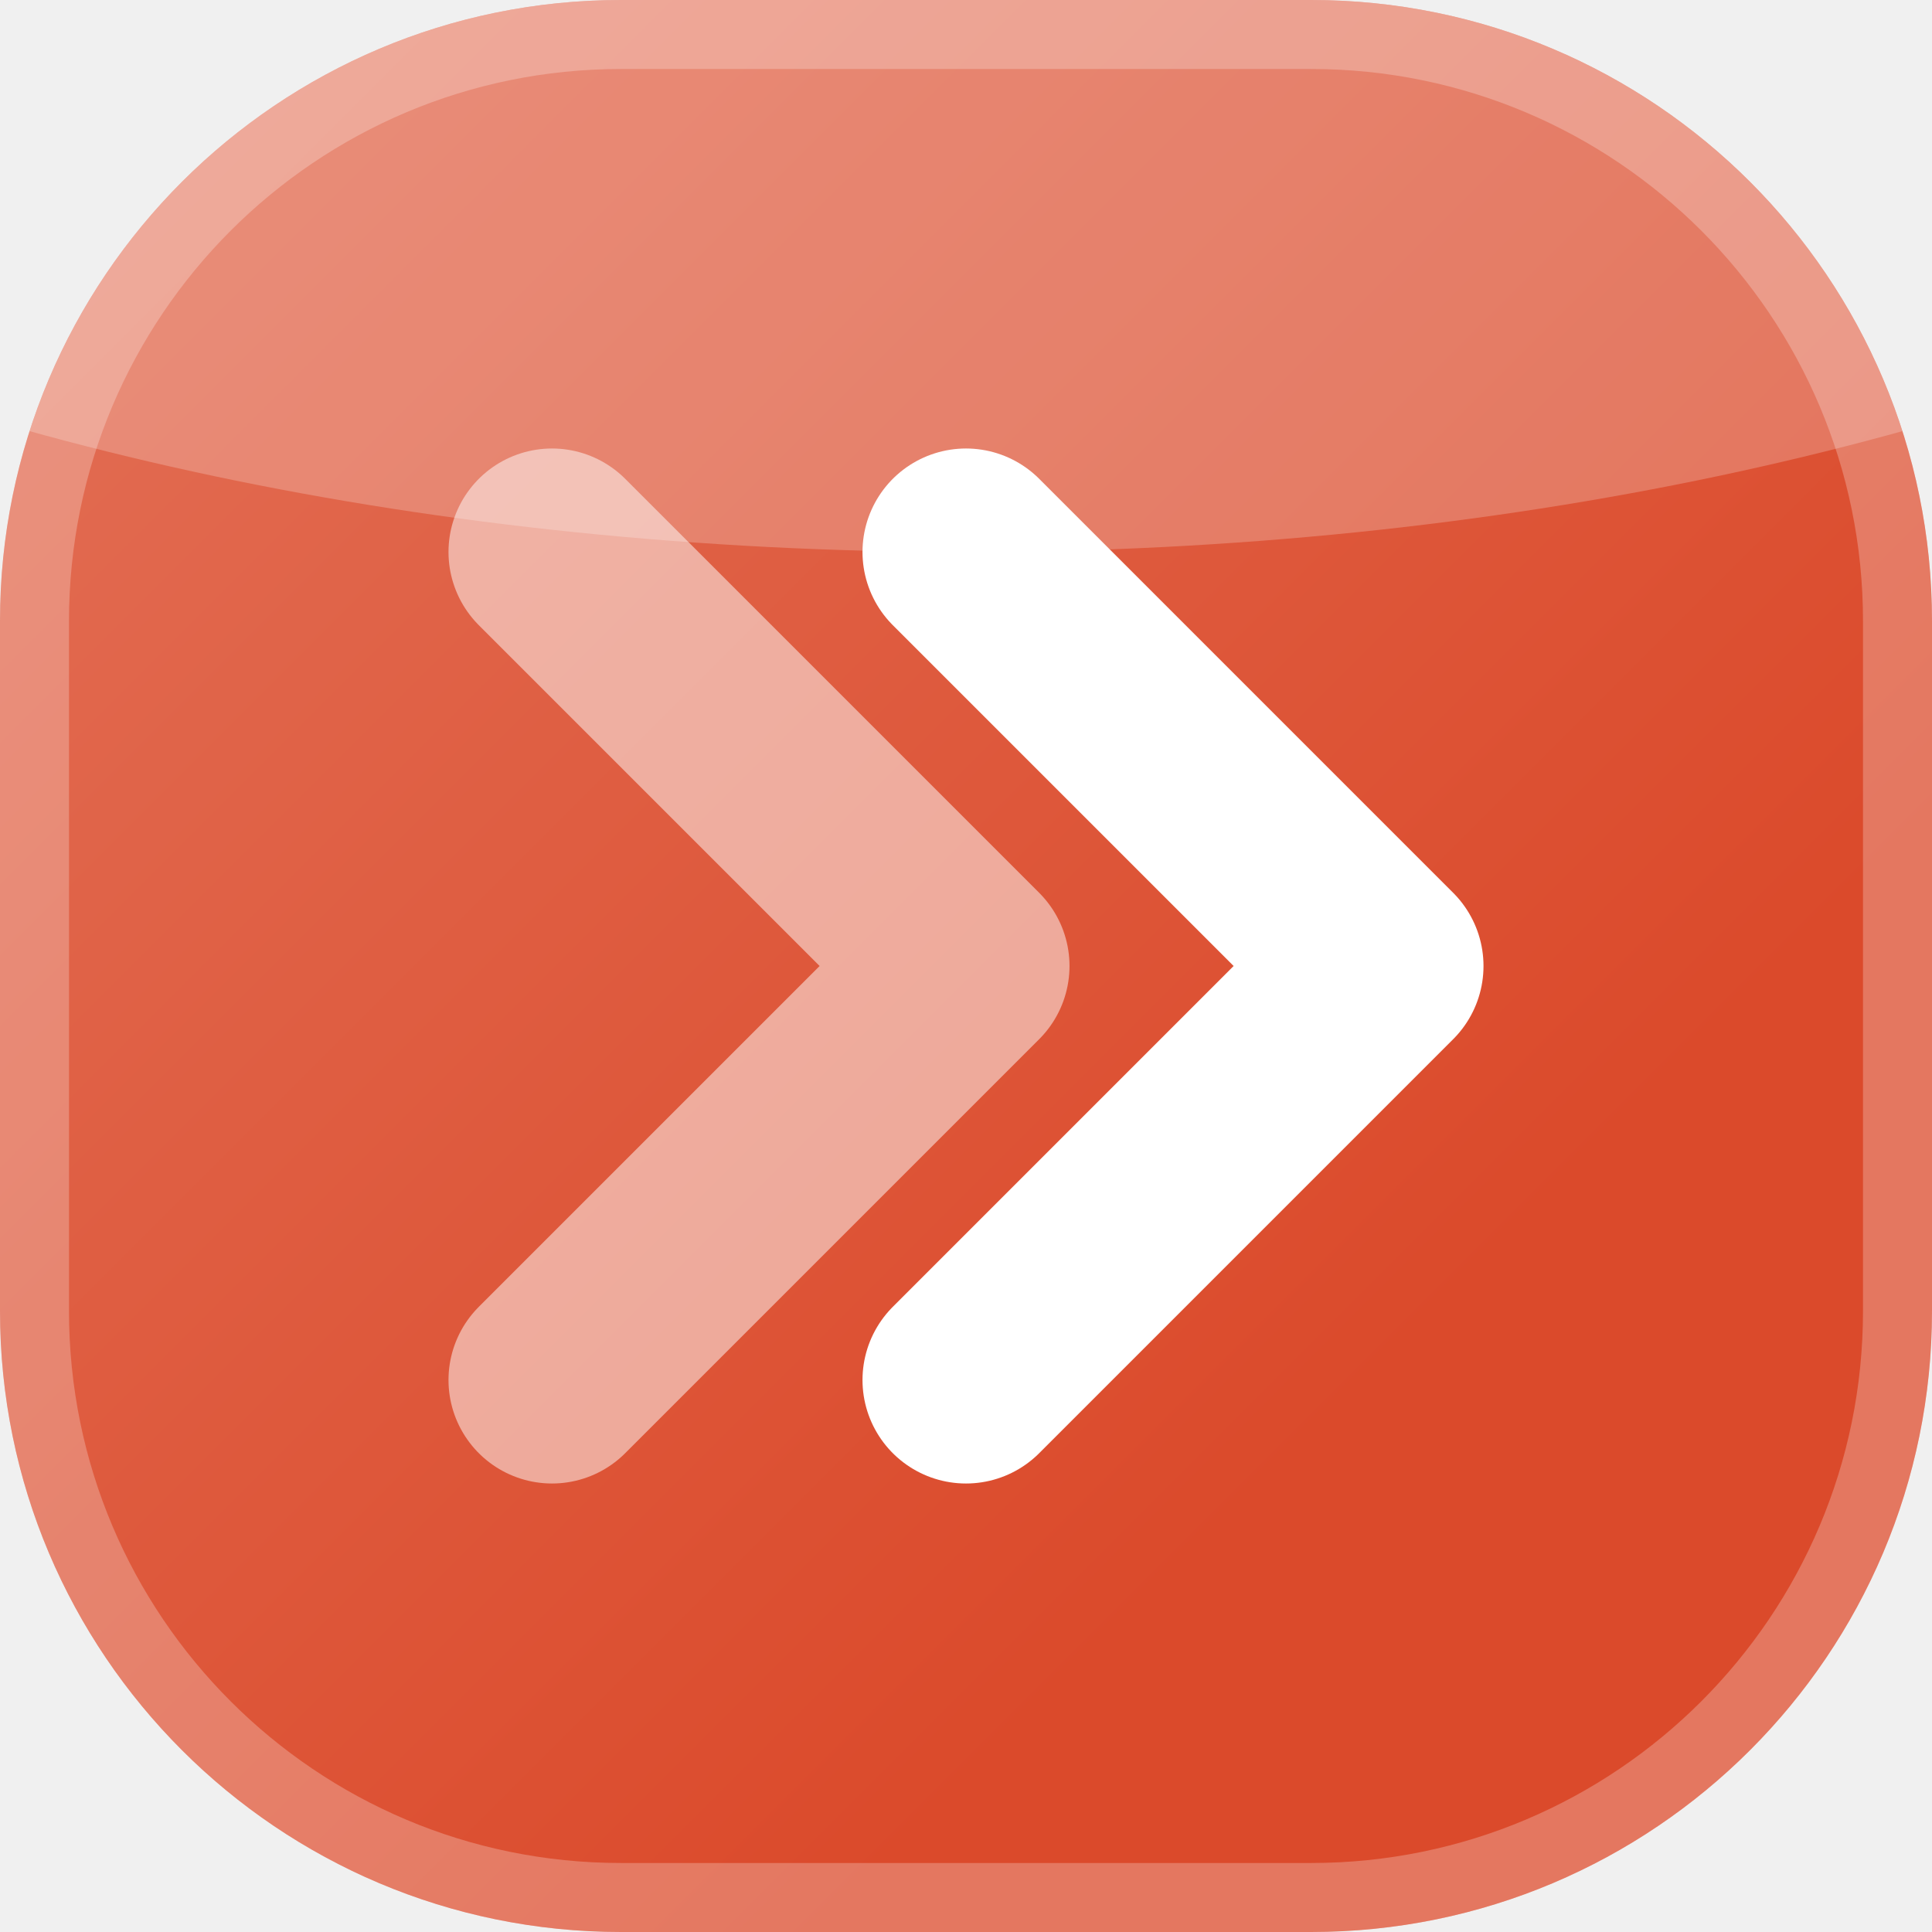
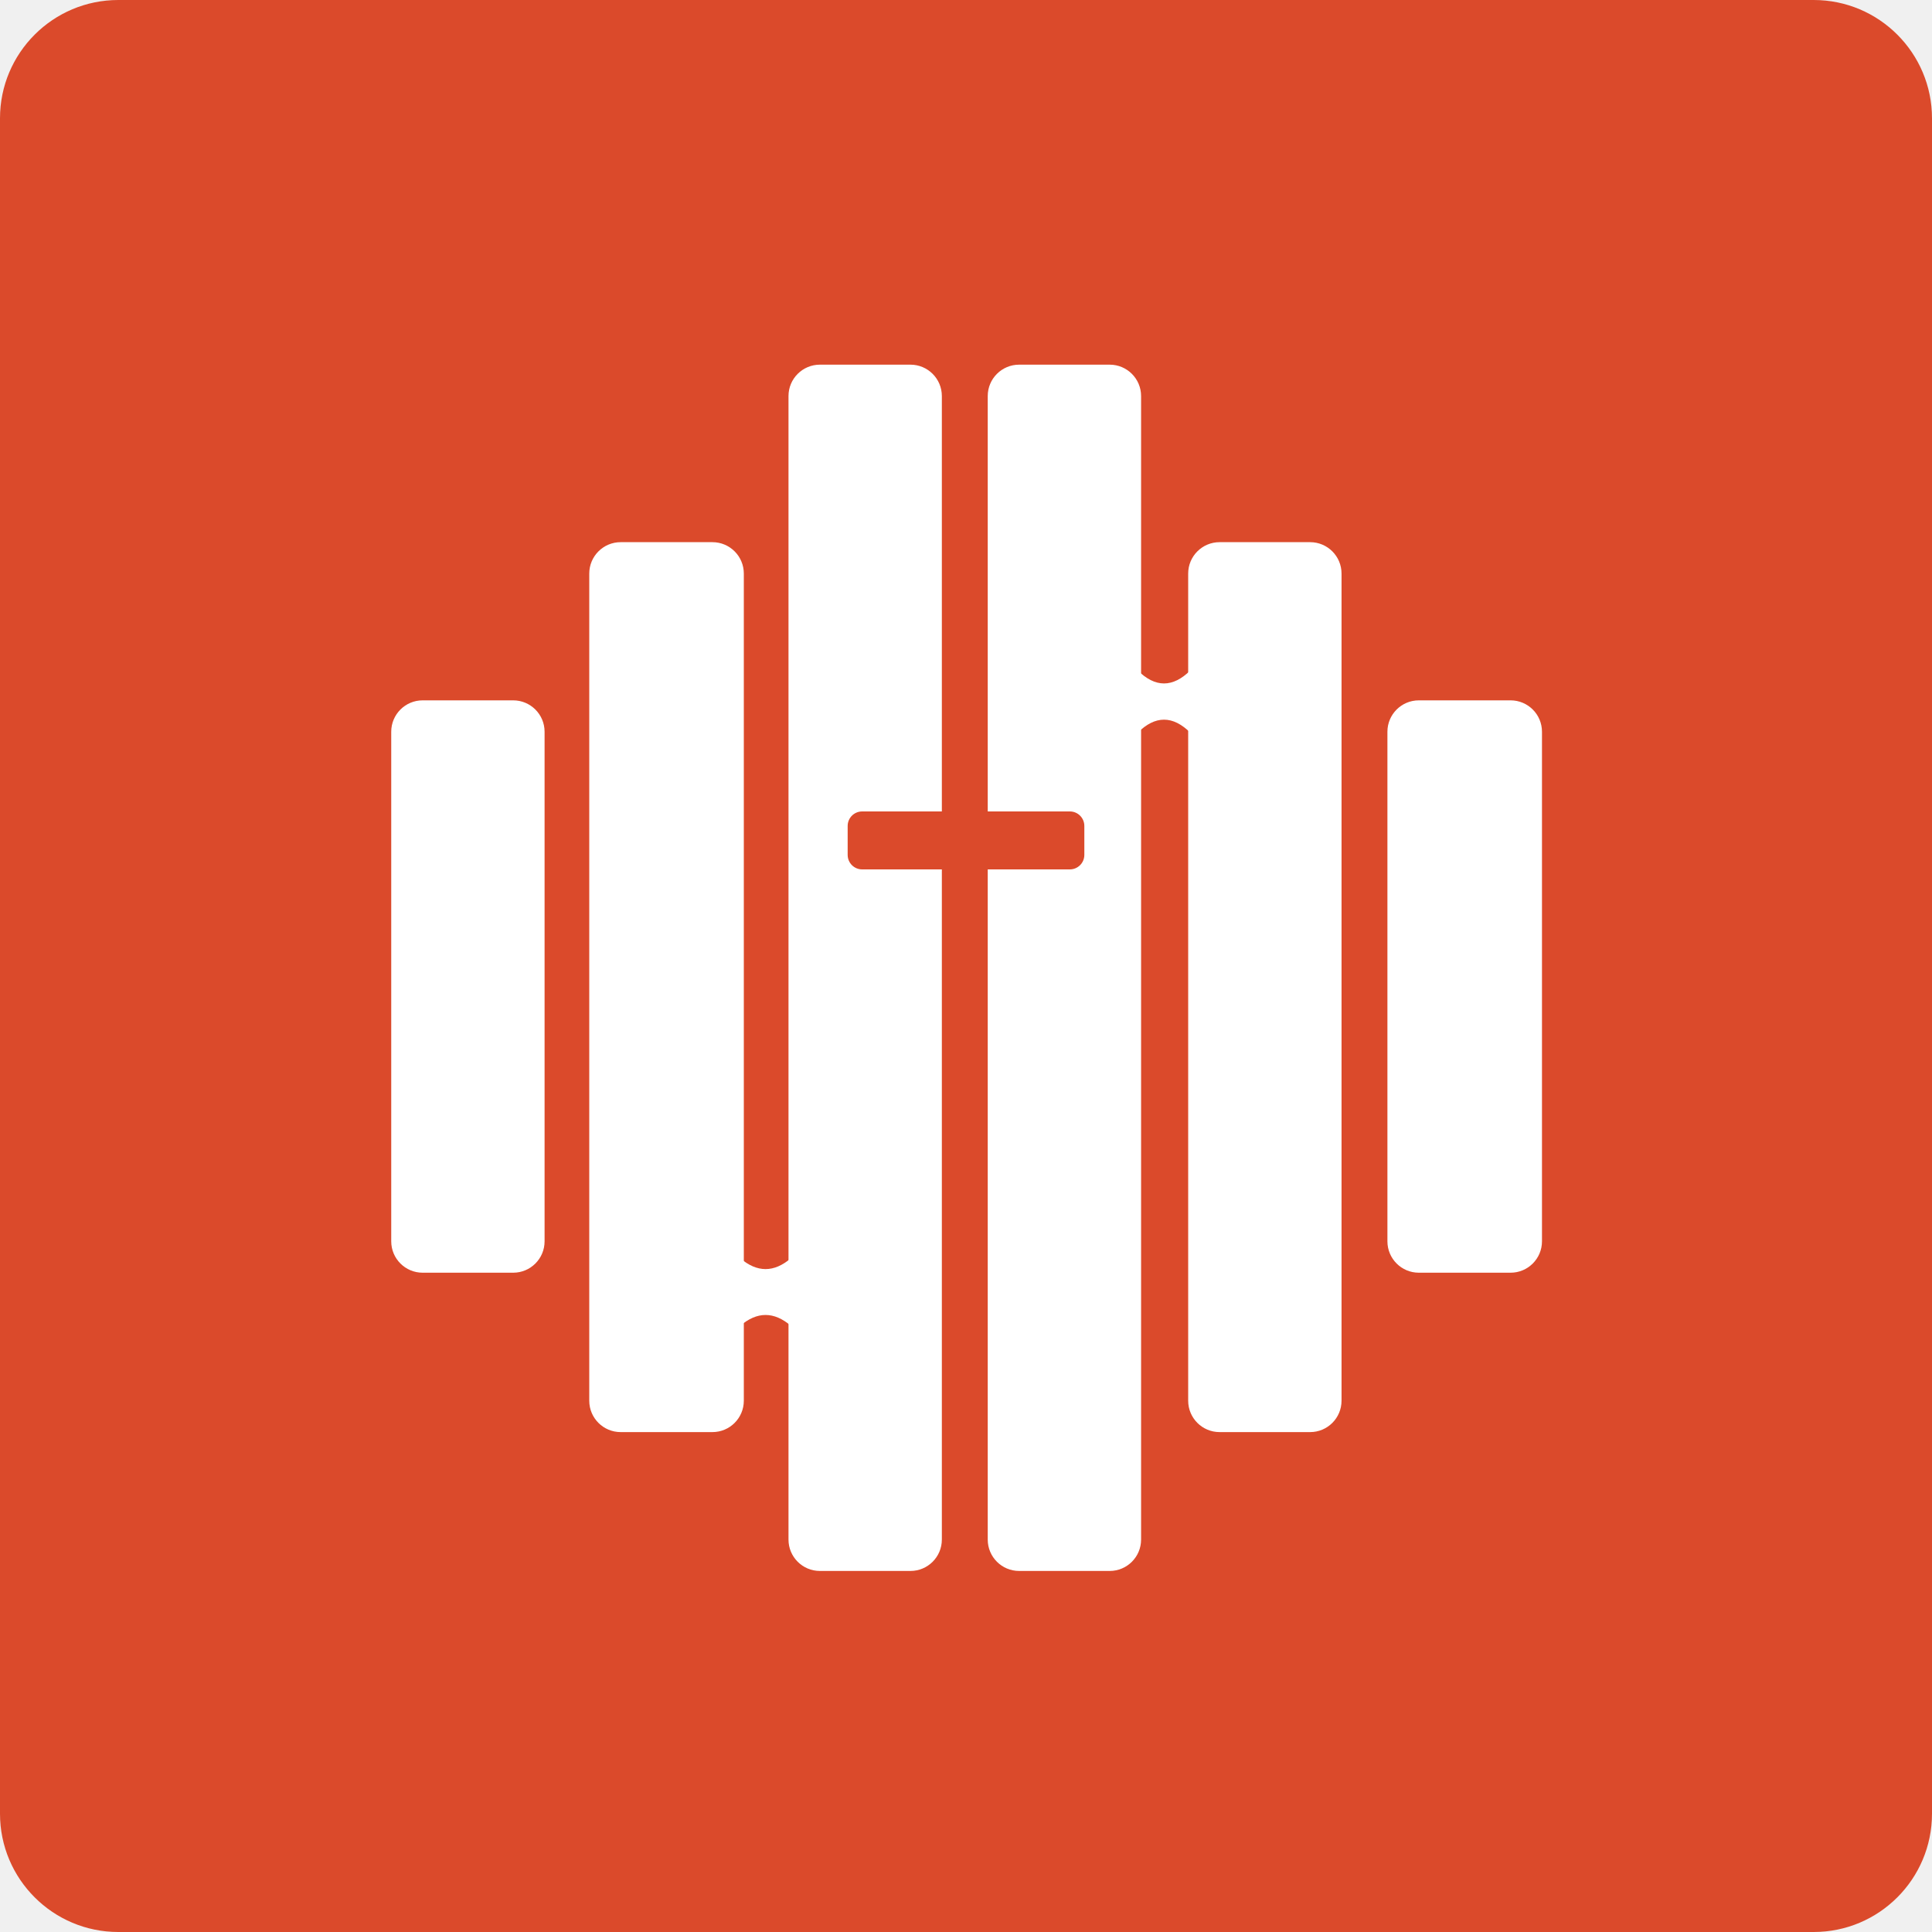
- <svg xmlns="http://www.w3.org/2000/svg" preserveAspectRatio="none" overflow="visible" style="display: block;" width="28" height="28" viewBox="0 0 28 28" fill="none">
-   <g id="Avatar">
-     <g clip-path="url(#clip0_0_9)">
-       <rect width="28" height="28" rx="9" fill="url(#paint0_linear_0_9)" />
-       <ellipse id="Shine" cx="14" cy="-6" rx="28" ry="14" fill="white" fill-opacity="0.22" />
-       <g id="Frame">
-         <path id="Vector" d="M8 8L14 14L8 20" stroke="#ffffff" stroke-opacity="0.5" stroke-width="3" stroke-linecap="round" stroke-linejoin="round" />
-         <path id="Vector_2" d="M14 8L20 14L14 20" stroke="#ffffff" stroke-width="3" stroke-linecap="round" stroke-linejoin="round" />
-       </g>
-     </g>
-     <rect x="0.5" y="0.5" width="27" height="27" rx="8.5" stroke="white" stroke-opacity="0.25" />
+ <svg xmlns="http://www.w3.org/2000/svg" width="28" height="28" viewBox="200 200 1600 1600" fill="none">
+   <rect x="200" y="200" width="1600" height="1600" rx="98" fill="#db4a2b" />
+   <mask id="tc-cut-product-avatar" maskUnits="userSpaceOnUse" x="0" y="0" width="2000" height="2000">
+     <rect width="2000" height="2000" fill="#fff" />
+     <rect x="902" y="872" width="196" height="48" rx="12" fill="#000" />
+   </mask>
+   <g fill="#ffffff" mask="url(#tc-cut-product-avatar)">
+     <rect x="524" y="780" width="127" height="474" rx="26" />
+     <rect x="688" y="649" width="128" height="737" rx="26" />
+     <rect x="853" y="502" width="127" height="999" rx="26" />
+     <rect x="1018" y="502" width="127" height="999" rx="26" />
+     <rect x="1184" y="649" width="127" height="737" rx="26" />
+     <rect x="1349" y="780" width="128" height="474" rx="26" />
+     <path d="M813 1242Q834.0 1260 855 1242L855 1298Q834.0 1280 813 1298Z" />
+     <path d="M1142 755Q1164.0 777 1186 755L1186 807Q1164.0 785 1142 807Z" />
  </g>
-   <defs>
-     <linearGradient id="paint0_linear_0_9" x1="-6" y1="6" x2="14" y2="26" gradientUnits="userSpaceOnUse">
-       <stop stop-color="#e37158" />
-       <stop offset="1" stop-color="#db4a2b" />
-     </linearGradient>
-     <clipPath id="clip0_0_9">
-       <rect width="28" height="28" rx="9" fill="white" />
-     </clipPath>
-   </defs>
</svg>
